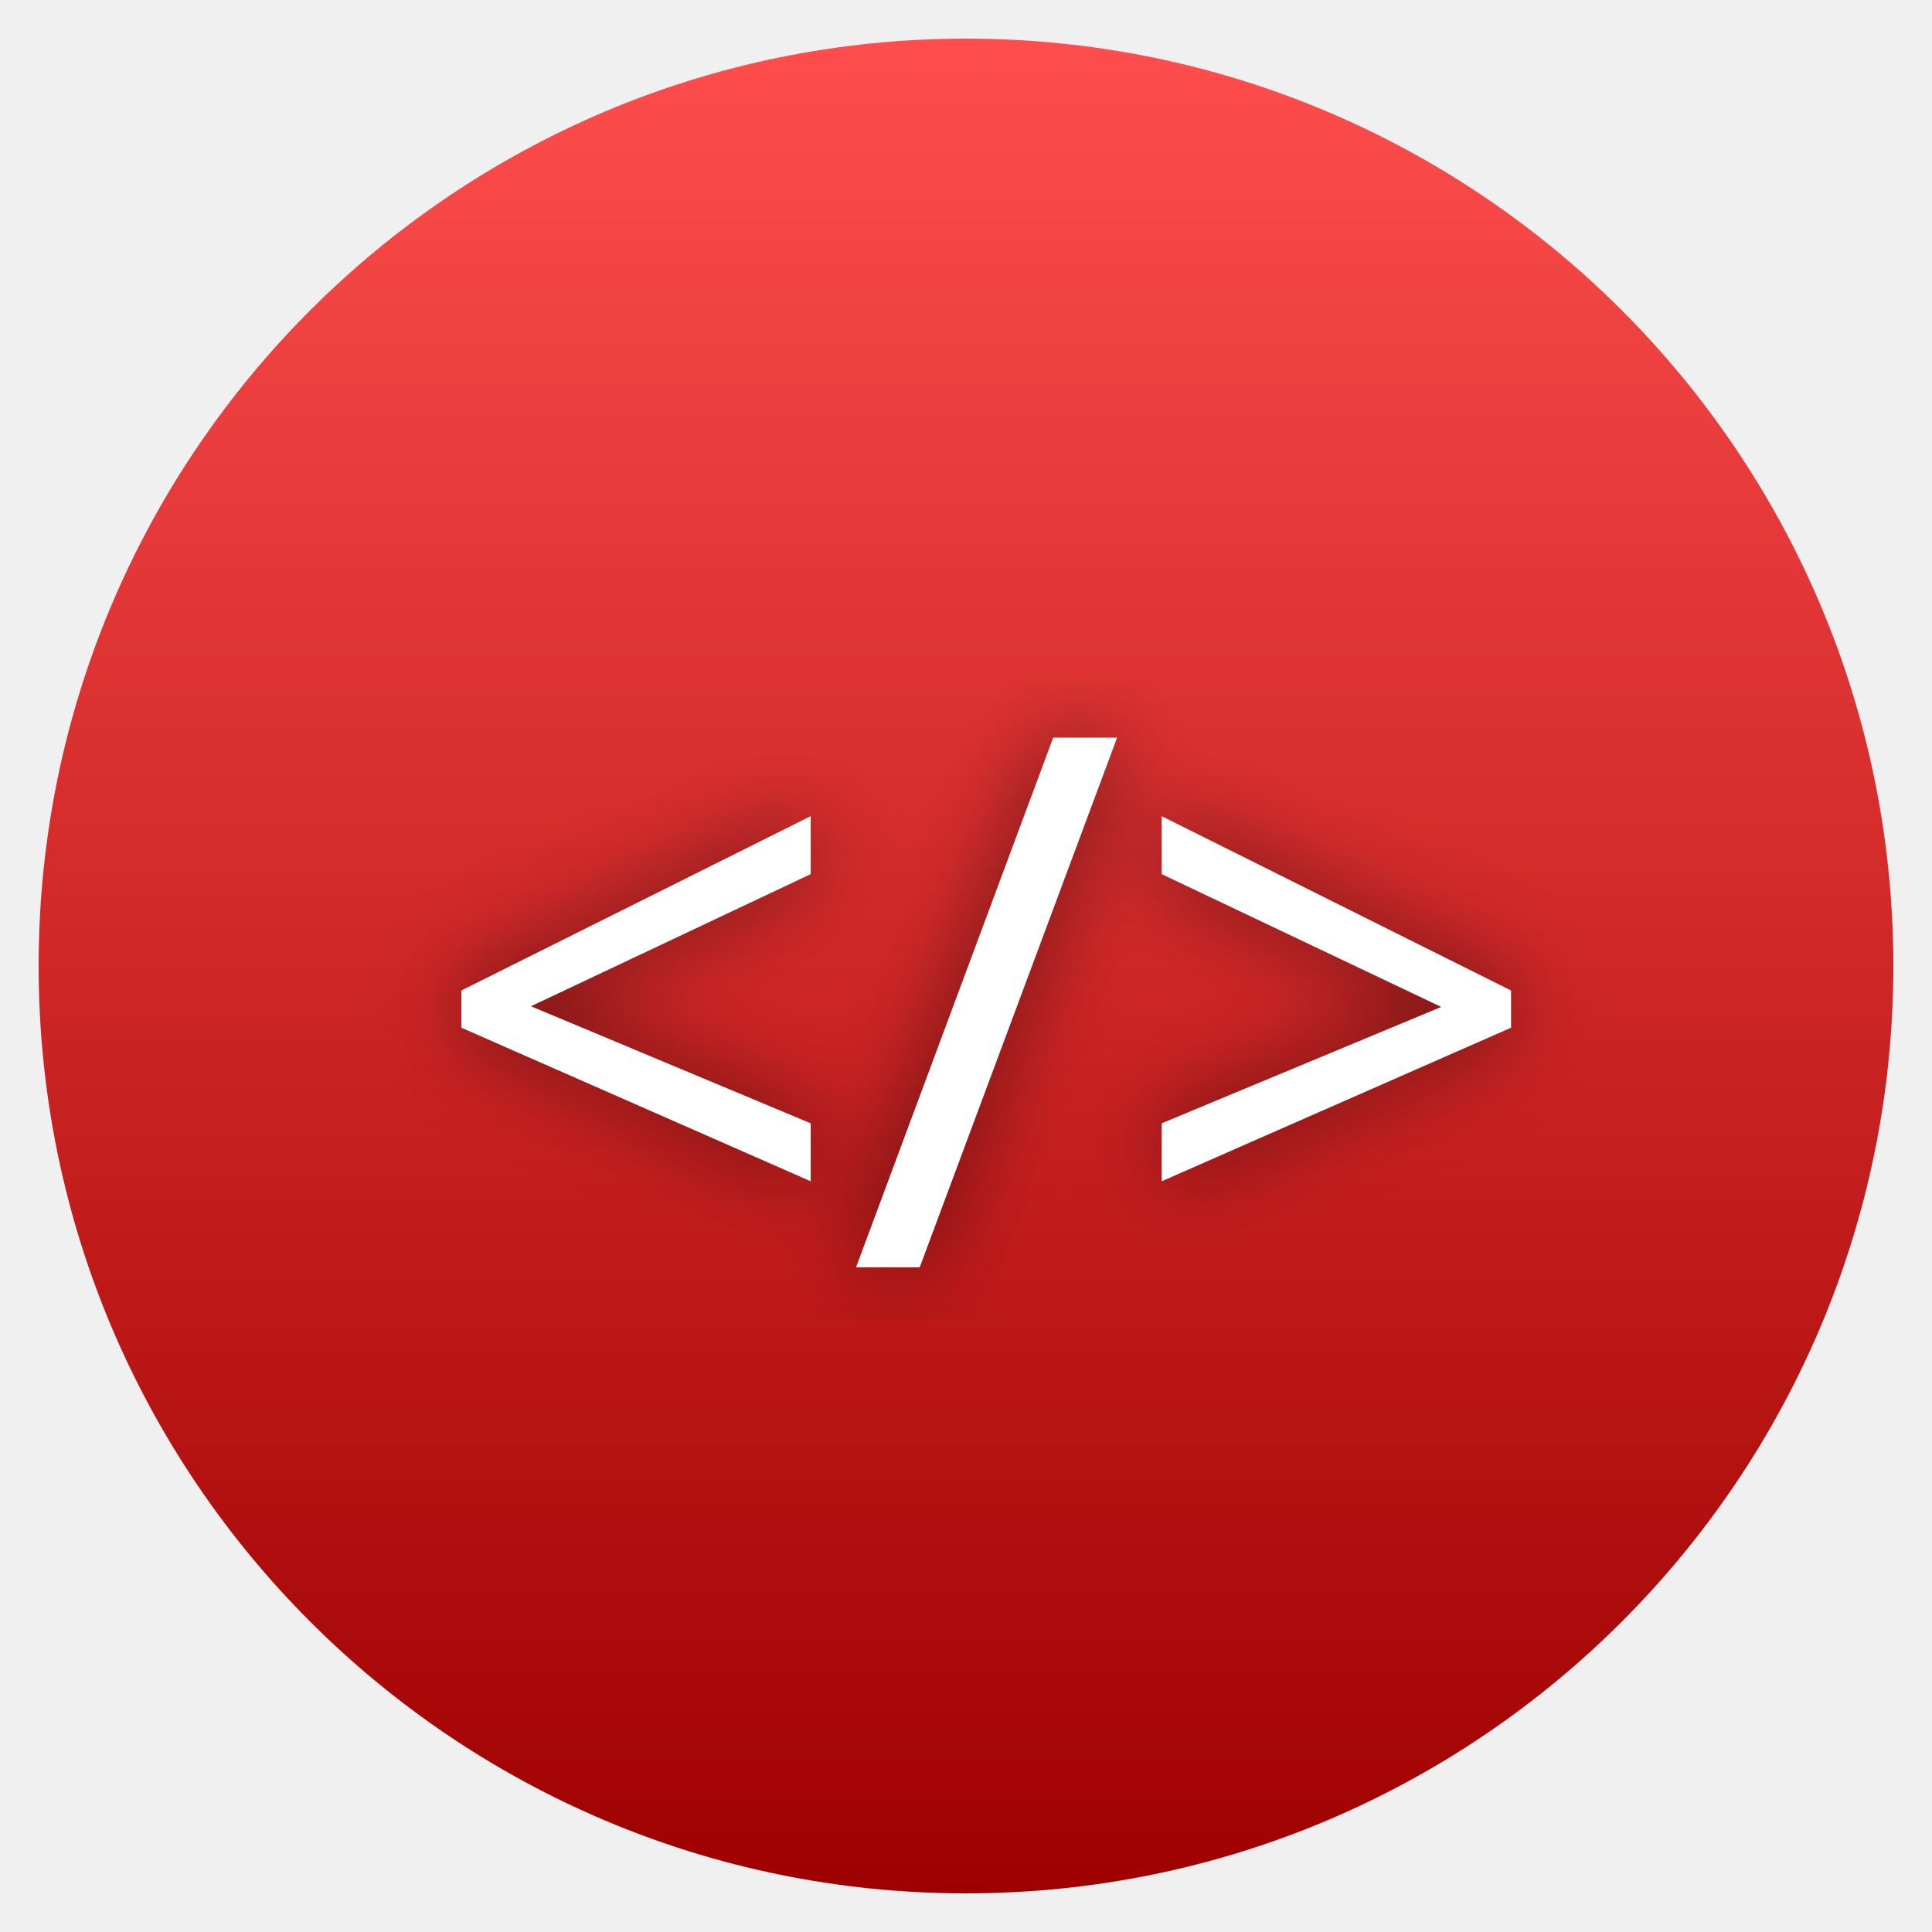
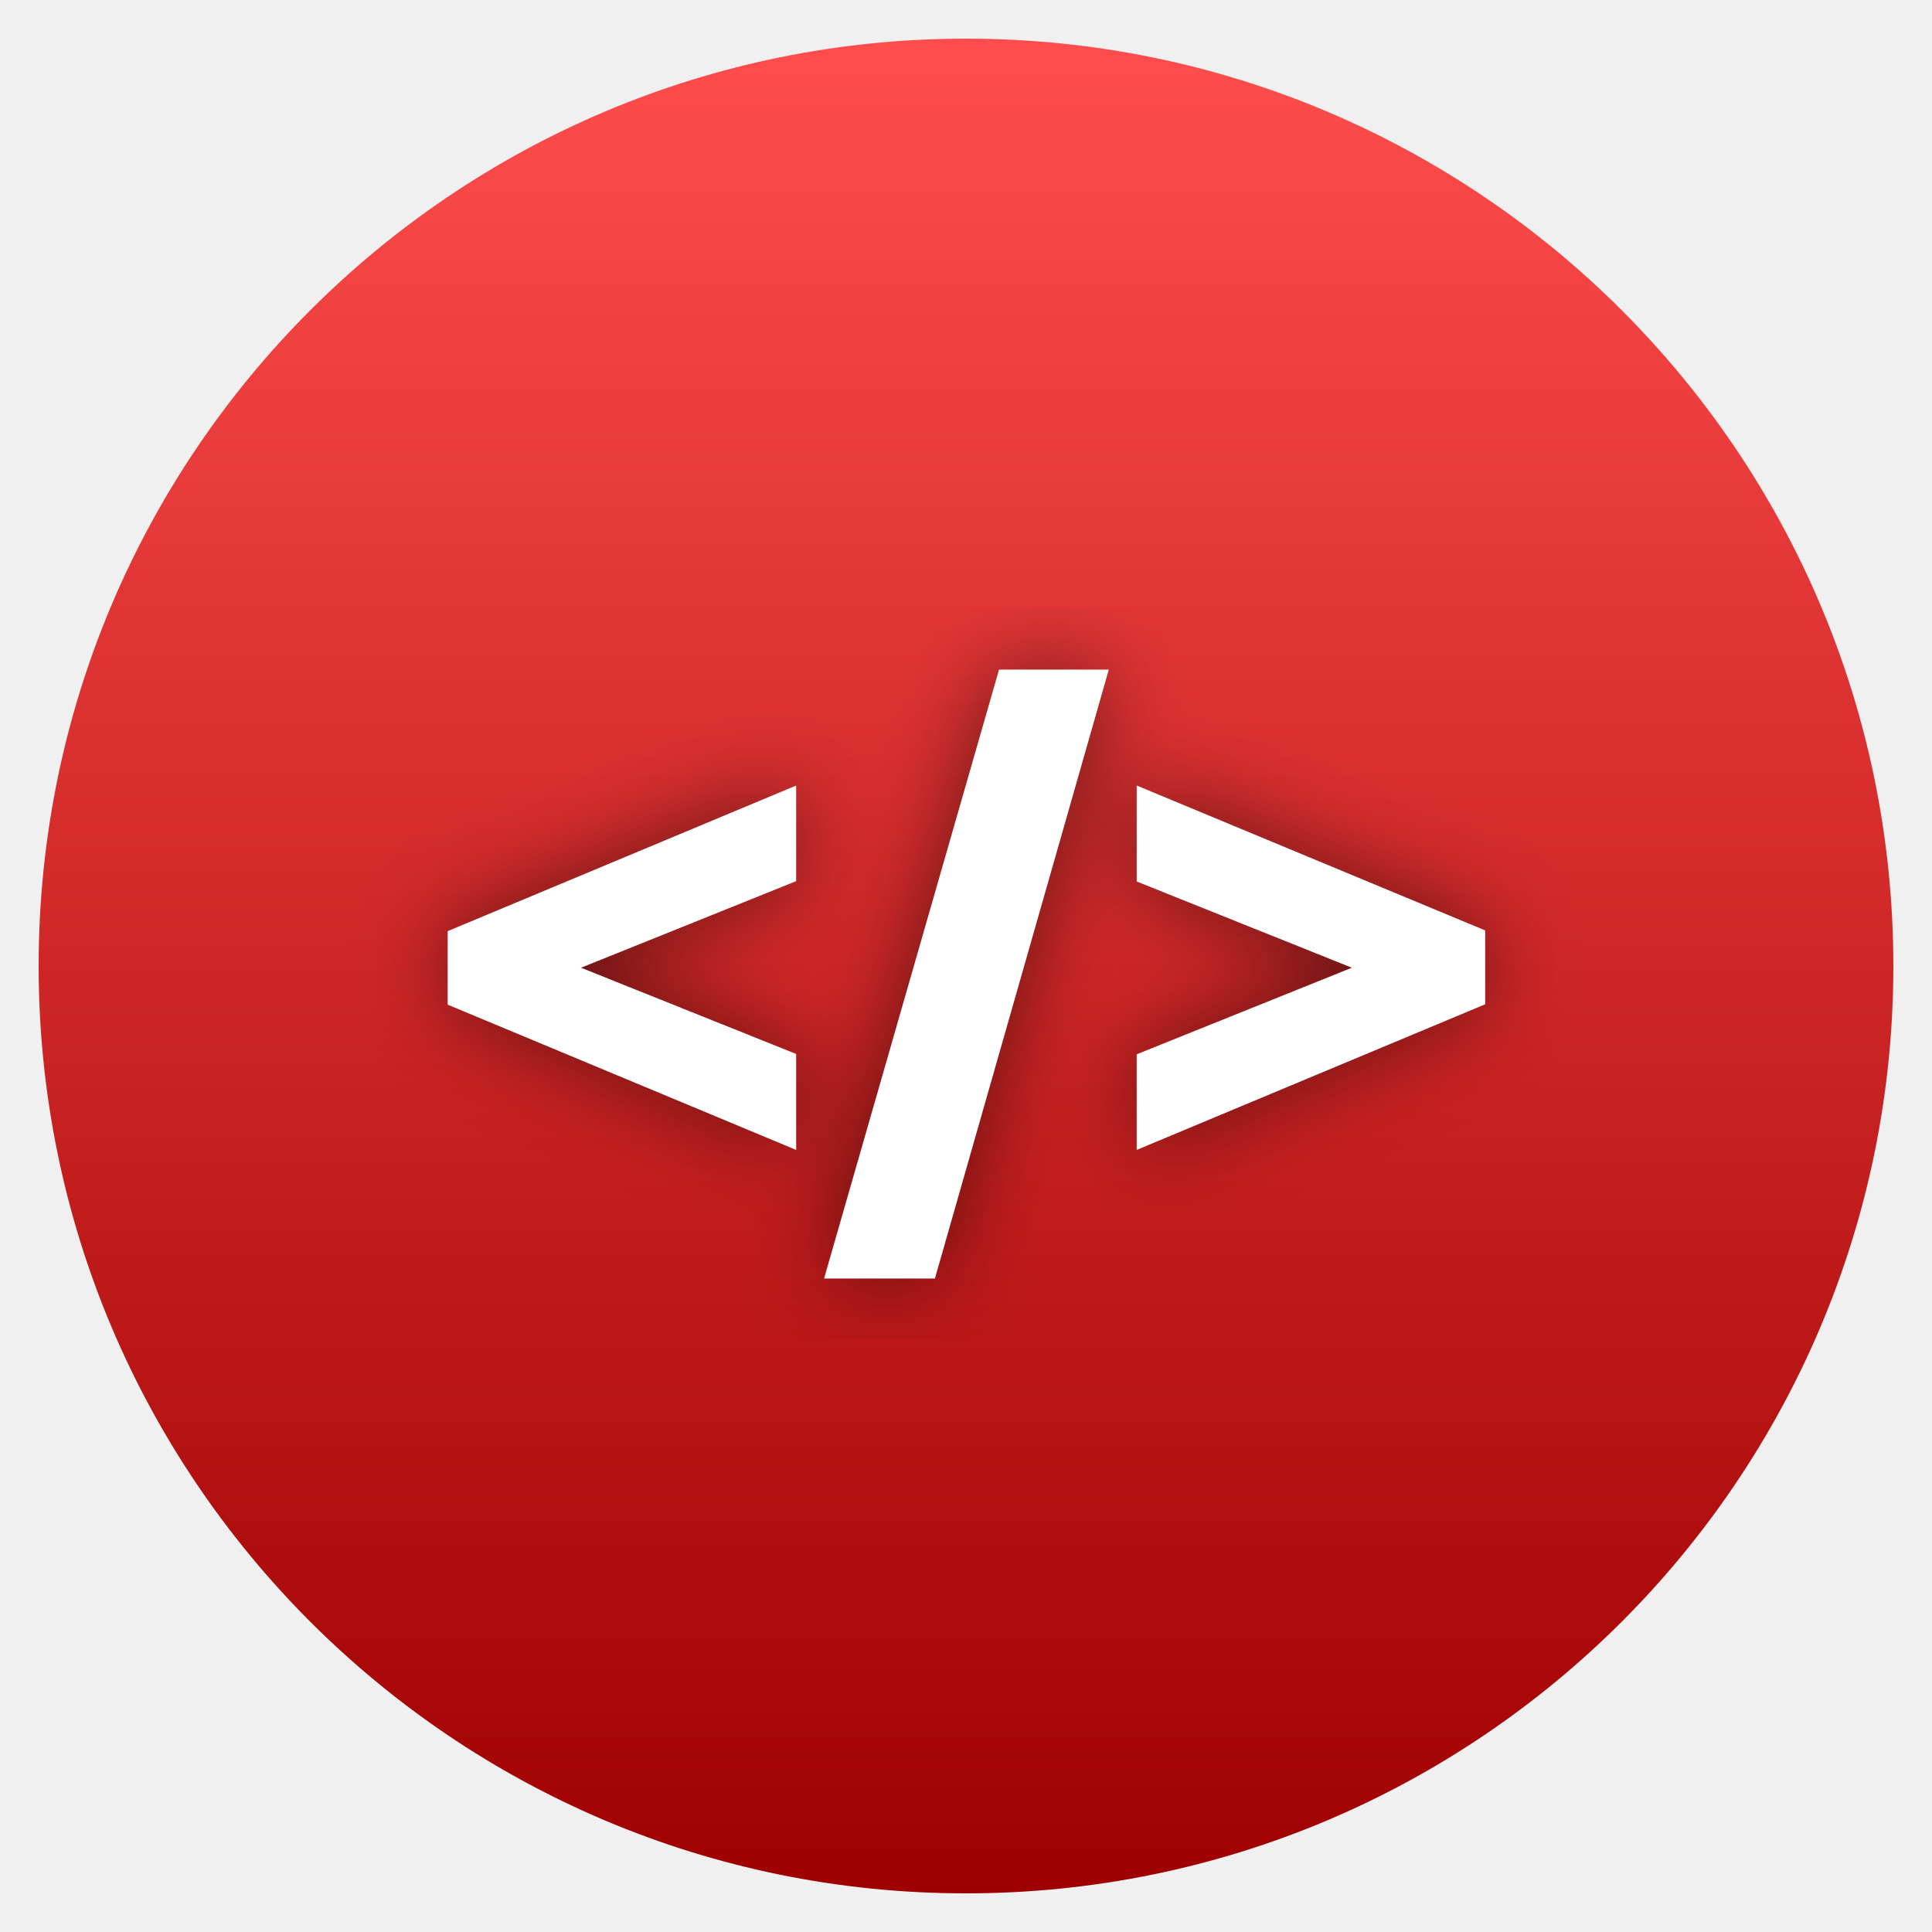
<svg xmlns="http://www.w3.org/2000/svg" xmlns:xlink="http://www.w3.org/1999/xlink" width="500" height="500" viewBox="0 0 132.292 132.292" version="1.1" id="svg8">
  <defs id="defs2">
    <linearGradient xlink:href="#linearGradient997" id="linearGradient1001" x1="66.53" y1="129.67" x2="66.53" y2="2.801" gradientUnits="userSpaceOnUse" gradientTransform="translate(1.0457031e-6)" />
    <linearGradient id="linearGradient997">
      <stop style="stop-color:#9e0000;stop-opacity:1" offset="0" id="stop993" />
      <stop style="stop-color:#ff4d4d;stop-opacity:1" offset="1" id="stop995" />
    </linearGradient>
-     <filter style="color-interpolation-filters:sRGB;" id="filter1866">
-       <feFlood flood-opacity="0.251" flood-color="rgb(0,0,0)" result="flood" id="feFlood1856" />
-       <feComposite in="flood" in2="SourceGraphic" operator="in" result="composite1" id="feComposite1858" />
-       <feGaussianBlur in="composite1" stdDeviation="2" result="blur" id="feGaussianBlur1860" />
-       <feOffset dx="0" dy="0" result="offset" id="feOffset1862" />
-       <feComposite in="SourceGraphic" in2="offset" operator="over" result="fbSourceGraphic" id="feComposite1864" />
-       <feColorMatrix result="fbSourceGraphicAlpha" in="fbSourceGraphic" values="0 0 0 -1 0 0 0 0 -1 0 0 0 0 -1 0 0 0 0 1 0" id="feColorMatrix1868" />
-       <feFlood id="feFlood1870" flood-opacity="0.251" flood-color="rgb(0,0,0)" result="flood" in="fbSourceGraphic" />
-       <feComposite in2="fbSourceGraphic" id="feComposite1872" in="flood" operator="in" result="composite1" />
-       <feGaussianBlur id="feGaussianBlur1874" in="composite1" stdDeviation="2" result="blur" />
-       <feOffset id="feOffset1876" dx="0" dy="0" result="offset" />
-       <feComposite in2="offset" id="feComposite1878" in="fbSourceGraphic" operator="over" result="fbSourceGraphic" />
-       <feColorMatrix result="fbSourceGraphicAlpha" in="fbSourceGraphic" values="0 0 0 -1 0 0 0 0 -1 0 0 0 0 -1 0 0 0 0 1 0" id="feColorMatrix1880" />
-       <feFlood id="feFlood1882" flood-opacity="0.251" flood-color="rgb(0,0,0)" result="flood" in="fbSourceGraphic" />
-       <feComposite in2="fbSourceGraphic" id="feComposite1884" in="flood" operator="in" result="composite1" />
-       <feGaussianBlur id="feGaussianBlur1886" in="composite1" stdDeviation="17.021" result="blur" />
-       <feOffset id="feOffset1888" dx="0" dy="0" result="offset" />
-       <feComposite in2="offset" id="feComposite1890" in="fbSourceGraphic" operator="over" result="fbSourceGraphic" />
-       <feColorMatrix result="fbSourceGraphicAlpha" in="fbSourceGraphic" values="0 0 0 -1 0 0 0 0 -1 0 0 0 0 -1 0 0 0 0 1 0" id="feColorMatrix1892" />
-       <feFlood id="feFlood1894" flood-opacity="0.302" flood-color="rgb(0,0,0)" result="flood" in="fbSourceGraphic" />
-       <feComposite in2="fbSourceGraphic" id="feComposite1896" in="flood" operator="in" result="composite1" />
-       <feGaussianBlur id="feGaussianBlur1898" in="composite1" stdDeviation="17.021" result="blur" />
-       <feOffset id="feOffset1900" dx="0" dy="0" result="offset" />
-       <feComposite in2="offset" id="feComposite1902" in="fbSourceGraphic" operator="over" result="fbSourceGraphic" />
-       <feColorMatrix result="fbSourceGraphicAlpha" in="fbSourceGraphic" values="0 0 0 -1 0 0 0 0 -1 0 0 0 0 -1 0 0 0 0 1 0" id="feColorMatrix1904" />
-       <feFlood id="feFlood1906" flood-opacity="0.302" flood-color="rgb(0,0,0)" result="flood" in="fbSourceGraphic" />
-       <feComposite in2="fbSourceGraphic" id="feComposite1908" in="flood" operator="in" result="composite1" />
-       <feGaussianBlur id="feGaussianBlur1910" in="composite1" stdDeviation="10.334" result="blur" />
-       <feOffset id="feOffset1912" dx="0" dy="0" result="offset" />
-       <feComposite in2="offset" id="feComposite1914" in="fbSourceGraphic" operator="over" result="fbSourceGraphic" />
-       <feColorMatrix result="fbSourceGraphicAlpha" in="fbSourceGraphic" values="0 0 0 -1 0 0 0 0 -1 0 0 0 0 -1 0 0 0 0 1 0" id="feColorMatrix1916" />
-       <feFlood id="feFlood1918" flood-opacity="0.302" flood-color="rgb(0,0,0)" result="flood" in="fbSourceGraphic" />
-       <feComposite in2="fbSourceGraphic" id="feComposite1920" in="flood" operator="in" result="composite1" />
-       <feGaussianBlur id="feGaussianBlur1922" in="composite1" stdDeviation="4.255" result="blur" />
-       <feOffset id="feOffset1924" dx="0" dy="0" result="offset" />
-       <feComposite in2="offset" id="feComposite1926" in="fbSourceGraphic" operator="over" result="fbSourceGraphic" />
-       <feColorMatrix result="fbSourceGraphicAlpha" in="fbSourceGraphic" values="0 0 0 -1 0 0 0 0 -1 0 0 0 0 -1 0 0 0 0 1 0" id="feColorMatrix1928" />
-       <feFlood id="feFlood1930" flood-opacity="0.302" flood-color="rgb(0,0,0)" result="flood" in="fbSourceGraphic" />
-       <feComposite in2="fbSourceGraphic" id="feComposite1932" in="flood" operator="in" result="composite1" />
-       <feGaussianBlur id="feGaussianBlur1934" in="composite1" stdDeviation="2" result="blur" />
-       <feOffset id="feOffset1936" dx="0" dy="0" result="offset" />
-       <feComposite in2="offset" id="feComposite1938" in="fbSourceGraphic" operator="over" result="fbSourceGraphic" />
-       <feColorMatrix result="fbSourceGraphicAlpha" in="fbSourceGraphic" values="0 0 0 -1 0 0 0 0 -1 0 0 0 0 -1 0 0 0 0 1 0" id="feColorMatrix1940" />
-       <feFlood id="feFlood1942" flood-opacity="0.302" flood-color="rgb(0,0,0)" result="flood" in="fbSourceGraphic" />
-       <feComposite in2="fbSourceGraphic" id="feComposite1944" in="flood" operator="in" result="composite1" />
-       <feGaussianBlur id="feGaussianBlur1946" in="composite1" stdDeviation="2" result="blur" />
-       <feOffset id="feOffset1948" dx="0" dy="0" result="offset" />
-       <feComposite in2="offset" id="feComposite1950" in="fbSourceGraphic" operator="over" result="fbSourceGraphic" />
-       <feColorMatrix result="fbSourceGraphicAlpha" in="fbSourceGraphic" values="0 0 0 -1 0 0 0 0 -1 0 0 0 0 -1 0 0 0 0 1 0" id="feColorMatrix1952" />
-       <feFlood id="feFlood1954" flood-opacity="0.302" flood-color="rgb(0,0,0)" result="flood" in="fbSourceGraphic" />
-       <feComposite in2="fbSourceGraphic" id="feComposite1956" in="flood" operator="in" result="composite1" />
-       <feGaussianBlur id="feGaussianBlur1958" in="composite1" stdDeviation="2" result="blur" />
-       <feOffset id="feOffset1960" dx="0" dy="0" result="offset" />
-       <feComposite in2="offset" id="feComposite1962" in="fbSourceGraphic" operator="over" result="fbSourceGraphic" />
-       <feColorMatrix result="fbSourceGraphicAlpha" in="fbSourceGraphic" values="0 0 0 -1 0 0 0 0 -1 0 0 0 0 -1 0 0 0 0 1 0" id="feColorMatrix1964" />
-       <feFlood id="feFlood1966" flood-opacity="0.302" flood-color="rgb(0,0,0)" result="flood" in="fbSourceGraphic" />
-       <feComposite in2="fbSourceGraphic" id="feComposite1968" in="flood" operator="in" result="composite1" />
-       <feGaussianBlur id="feGaussianBlur1970" in="composite1" stdDeviation="2" result="blur" />
-       <feOffset id="feOffset1972" dx="0" dy="0" result="offset" />
-       <feComposite in2="offset" id="feComposite1974" in="fbSourceGraphic" operator="over" result="fbSourceGraphic" />
-       <feColorMatrix result="fbSourceGraphicAlpha" in="fbSourceGraphic" values="0 0 0 -1 0 0 0 0 -1 0 0 0 0 -1 0 0 0 0 1 0" id="feColorMatrix1976" />
-       <feFlood id="feFlood1978" flood-opacity="0.302" flood-color="rgb(0,0,0)" result="flood" in="fbSourceGraphic" />
-       <feComposite in2="fbSourceGraphic" id="feComposite1980" in="flood" operator="in" result="composite1" />
-       <feGaussianBlur id="feGaussianBlur1982" in="composite1" stdDeviation="2" result="blur" />
-       <feOffset id="feOffset1984" dx="0" dy="0" result="offset" />
-       <feComposite in2="offset" id="feComposite1986" in="fbSourceGraphic" operator="over" result="fbSourceGraphic" />
-       <feColorMatrix result="fbSourceGraphicAlpha" in="fbSourceGraphic" values="0 0 0 -1 0 0 0 0 -1 0 0 0 0 -1 0 0 0 0 1 0" id="feColorMatrix1988" />
-       <feFlood id="feFlood1990" flood-opacity="0.302" flood-color="rgb(0,0,0)" result="flood" in="fbSourceGraphic" />
-       <feComposite in2="fbSourceGraphic" id="feComposite1992" in="flood" operator="in" result="composite1" />
-       <feGaussianBlur id="feGaussianBlur1994" in="composite1" stdDeviation="2" result="blur" />
-       <feOffset id="feOffset1996" dx="0" dy="0" result="offset" />
-       <feComposite in2="offset" id="feComposite1998" in="fbSourceGraphic" operator="over" result="fbSourceGraphic" />
-       <feColorMatrix result="fbSourceGraphicAlpha" in="fbSourceGraphic" values="0 0 0 -1 0 0 0 0 -1 0 0 0 0 -1 0 0 0 0 1 0" id="feColorMatrix2000" />
-       <feFlood id="feFlood2002" flood-opacity="0.302" flood-color="rgb(0,0,0)" result="flood" in="fbSourceGraphic" />
-       <feComposite in2="fbSourceGraphic" id="feComposite2004" in="flood" operator="in" result="composite1" />
-       <feGaussianBlur id="feGaussianBlur2006" in="composite1" stdDeviation="2" result="blur" />
-       <feOffset id="feOffset2008" dx="0" dy="0" result="offset" />
-       <feComposite in2="offset" id="feComposite2010" in="fbSourceGraphic" operator="over" result="fbSourceGraphic" />
-       <feColorMatrix result="fbSourceGraphicAlpha" in="fbSourceGraphic" values="0 0 0 -1 0 0 0 0 -1 0 0 0 0 -1 0 0 0 0 1 0" id="feColorMatrix2012" />
-       <feFlood id="feFlood2014" flood-opacity="0.302" flood-color="rgb(0,0,0)" result="flood" in="fbSourceGraphic" />
-       <feComposite in2="fbSourceGraphic" id="feComposite2016" in="flood" operator="in" result="composite1" />
-       <feGaussianBlur id="feGaussianBlur2018" in="composite1" stdDeviation="2" result="blur" />
-       <feOffset id="feOffset2020" dx="0" dy="0" result="offset" />
-       <feComposite in2="offset" id="feComposite2022" in="fbSourceGraphic" operator="over" result="composite2" />
-     </filter>
-     <filter style="color-interpolation-filters:sRGB;" id="filter2178">
-       <feFlood flood-opacity="0.502" flood-color="rgb(0,0,0)" result="flood" id="feFlood2168" />
-       <feComposite in="flood" in2="SourceGraphic" operator="in" result="composite1" id="feComposite2170" />
-       <feGaussianBlur in="composite1" stdDeviation="10" result="blur" id="feGaussianBlur2172" />
-       <feOffset dx="0" dy="0" result="offset" id="feOffset2174" />
-       <feComposite in="SourceGraphic" in2="offset" operator="over" result="composite2" id="feComposite2176" />
-     </filter>
-     <filter style="color-interpolation-filters:sRGB;" id="filter2816">
-       <feFlood flood-opacity="0.502" flood-color="rgb(0,0,0)" result="flood" id="feFlood2806" />
-       <feComposite in="flood" in2="SourceGraphic" operator="in" result="composite1" id="feComposite2808" />
-       <feGaussianBlur in="composite1" stdDeviation="3" result="blur" id="feGaussianBlur2810" />
-       <feOffset dx="0" dy="0" result="offset" id="feOffset2812" />
-       <feComposite in="SourceGraphic" in2="offset" operator="over" result="composite2" id="feComposite2814" />
-     </filter>
-     <filter style="color-interpolation-filters:sRGB" id="filter2816-6">
-       <feFlood flood-opacity="0.502" flood-color="rgb(0,0,0)" result="flood" id="feFlood2806-9" />
-       <feComposite in="flood" in2="SourceGraphic" operator="in" result="composite1" id="feComposite2808-3" />
-       <feGaussianBlur in="composite1" stdDeviation="3" result="blur" id="feGaussianBlur2810-5" />
-       <feOffset dx="0" dy="0" result="offset" id="feOffset2812-8" />
-       <feComposite in="SourceGraphic" in2="offset" operator="over" result="composite2" id="feComposite2814-7" />
-     </filter>
-     <filter style="color-interpolation-filters:sRGB;" id="filter4704">
-       <feFlood flood-opacity="0.502" flood-color="rgb(0,0,0)" result="flood" id="feFlood4694" />
-       <feComposite in="flood" in2="SourceGraphic" operator="in" result="composite1" id="feComposite4696" />
-       <feGaussianBlur in="composite1" stdDeviation="3" result="blur" id="feGaussianBlur4698" />
-       <feOffset dx="0" dy="0" result="offset" id="feOffset4700" />
-       <feComposite in="SourceGraphic" in2="offset" operator="over" result="composite2" id="feComposite4702" />
-     </filter>
-     <filter style="color-interpolation-filters:sRGB;" id="filter4875">
-       <feFlood flood-opacity="0.502" flood-color="rgb(0,0,0)" result="flood" id="feFlood4865" />
-       <feComposite in="flood" in2="SourceGraphic" operator="in" result="composite1" id="feComposite4867" />
-       <feGaussianBlur in="composite1" stdDeviation="10" result="blur" id="feGaussianBlur4869" />
-       <feOffset dx="0" dy="0" result="offset" id="feOffset4871" />
-       <feComposite in="SourceGraphic" in2="offset" operator="over" result="composite2" id="feComposite4873" />
-     </filter>
-     <filter style="color-interpolation-filters:sRGB;" id="filter11876">
-       <feFlood flood-opacity="0.502" flood-color="rgb(0,0,0)" result="flood" id="feFlood11866" />
-       <feComposite in="flood" in2="SourceGraphic" operator="in" result="composite1" id="feComposite11868" />
-       <feGaussianBlur in="composite1" stdDeviation="20" result="blur" id="feGaussianBlur11870" />
-       <feOffset dx="0" dy="0" result="offset" id="feOffset11872" />
-       <feComposite in="SourceGraphic" in2="offset" operator="over" result="composite2" id="feComposite11874" />
-     </filter>
-     <filter style="color-interpolation-filters:sRGB;" id="filter12571">
-       <feFlood flood-opacity="0.502" flood-color="rgb(0,0,0)" result="flood" id="feFlood12561" />
-       <feComposite in="flood" in2="SourceGraphic" operator="in" result="composite1" id="feComposite12563" />
-       <feGaussianBlur in="composite1" stdDeviation="4" result="blur" id="feGaussianBlur12565" />
-       <feOffset dx="0" dy="0" result="offset" id="feOffset12567" />
-       <feComposite in="SourceGraphic" in2="offset" operator="over" result="composite2" id="feComposite12569" />
-     </filter>
-     <filter style="color-interpolation-filters:sRGB;" id="filter12728">
-       <feFlood flood-opacity="0.502" flood-color="rgb(0,0,0)" result="flood" id="feFlood12718" />
-       <feComposite in="flood" in2="SourceGraphic" operator="in" result="composite1" id="feComposite12720" />
-       <feGaussianBlur in="composite1" stdDeviation="15" result="blur" id="feGaussianBlur12722" />
-       <feOffset dx="0" dy="0" result="offset" id="feOffset12724" />
-       <feComposite in="SourceGraphic" in2="offset" operator="over" result="composite2" id="feComposite12726" />
-     </filter>
-     <filter style="color-interpolation-filters:sRGB;" id="filter12878">
-       <feFlood flood-opacity="0.502" flood-color="rgb(0,0,0)" result="flood" id="feFlood12868" />
-       <feComposite in="flood" in2="SourceGraphic" operator="in" result="composite1" id="feComposite12870" />
-       <feGaussianBlur in="composite1" stdDeviation="50" result="blur" id="feGaussianBlur12872" />
-       <feOffset dx="0" dy="0" result="offset" id="feOffset12874" />
-       <feComposite in="SourceGraphic" in2="offset" operator="over" result="composite2" id="feComposite12876" />
-     </filter>
    <filter style="color-interpolation-filters:sRGB;" id="filter12934">
      <feFlood flood-opacity="0.502" flood-color="rgb(0,0,0)" result="flood" id="feFlood12924" />
      <feComposite in="flood" in2="SourceGraphic" operator="in" result="composite1" id="feComposite12926" />
      <feGaussianBlur in="composite1" stdDeviation="3" result="blur" id="feGaussianBlur12928" />
      <feOffset dx="0" dy="0" result="offset" id="feOffset12930" />
      <feComposite in="SourceGraphic" in2="offset" operator="over" result="composite2" id="feComposite12932" />
    </filter>
  </defs>
  <g id="layer1">
    <circle id="path18" cx="66.146" cy="66.146" style="fill:url(#linearGradient1001);fill-opacity:1;stroke-width:0.152;stroke-miterlimit:4;stroke-dasharray:none" r="63.5" />
-     <text xml:space="preserve" style="font-style:normal;font-weight:normal;font-size:10.583px;line-height:1.25;font-family:sans-serif;letter-spacing:0px;word-spacing:0px;fill:#ffffff;fill-opacity:1;stroke:none;stroke-width:0.265;filter:url(#filter12934)" x="29.043" y="86.777" id="text12882">
-       <tspan id="tspan12880" x="29.043" y="86.777" style="font-style:normal;font-variant:normal;font-weight:normal;font-stretch:normal;font-size:50.8px;font-family:Impact;-inkscape-font-specification:Impact;fill:#ffffff;stroke-width:0.265">&lt;/&gt;</tspan>
-     </text>
+     <g aria-label="&lt;/&gt;" id="text12882" style="font-style:normal;font-weight:normal;font-size:10.583px;line-height:1.25;font-family:sans-serif;letter-spacing:0px;word-spacing:0px;fill:#ffffff;fill-opacity:1;stroke:none;stroke-width:0.265;filter:url(#filter12934)">
+       <path d="M 54.517,78.741 30.655,68.794 v -5.035 l 23.862,-9.971 v 6.548 l -14.734,5.928 14.734,5.904 z" style="font-style:normal;font-variant:normal;font-weight:normal;font-stretch:normal;font-size:50.8px;font-family:Impact;-inkscape-font-specification:Impact;fill:#ffffff;stroke-width:0.265" id="path848" />
+       <path d="M 75.924,45.85 64.018,87.546 H 56.427 L 68.408,45.85 Z" style="font-style:normal;font-variant:normal;font-weight:normal;font-stretch:normal;font-size:50.8px;font-family:Impact;-inkscape-font-specification:Impact;fill:#ffffff;stroke-width:0.265" id="path850" />
+       <path d="m 77.834,53.787 23.862,9.922 v 5.06 l -23.862,9.971 v -6.548 l 14.734,-5.928 -14.734,-5.904 z" style="font-style:normal;font-variant:normal;font-weight:normal;font-stretch:normal;font-size:50.8px;font-family:Impact;-inkscape-font-specification:Impact;fill:#ffffff;stroke-width:0.265" id="path852" />
+     </g>
  </g>
</svg>
